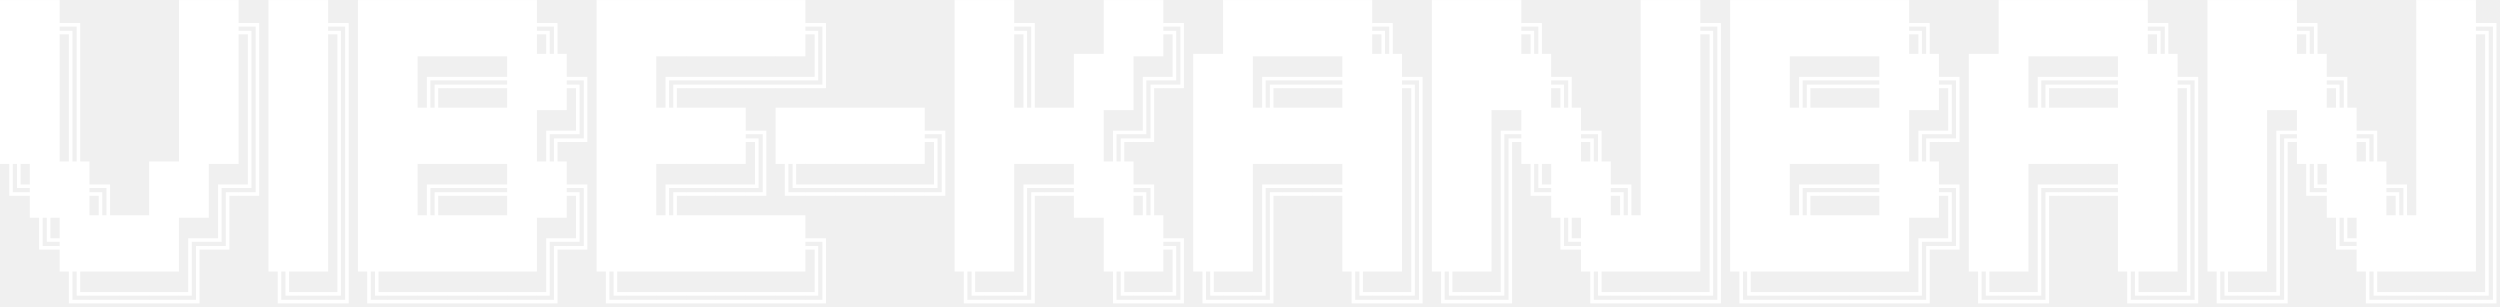
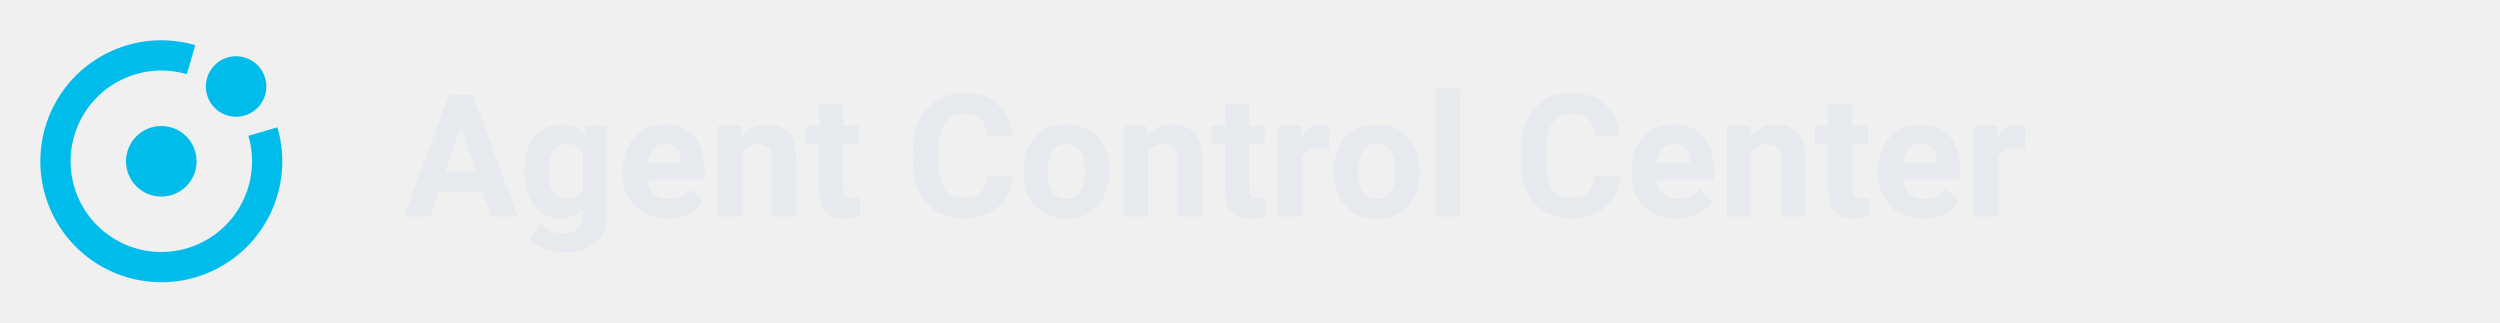
- <svg xmlns="http://www.w3.org/2000/svg" width="604" height="74" viewBox="0 0 604 74" fill="none">
-   <path d="M0 13.604V0.01H7.201V13.604H0ZM7.207 13.604V0.01H14.408V13.604H7.207ZM18.521 13.604V6.426H14.414V5.564H19.383V13.604H18.521ZM16.646 8.301H14.414V7.439H17.508V13.604H16.646V8.301ZM43.242 13.604V0.01H50.443V13.604H43.242ZM50.449 13.604V0.01H57.65V13.604H50.449ZM61.764 13.604V6.426H57.656V5.564H62.625V13.604H61.764ZM59.889 8.301H57.656V7.439H60.75V13.604H59.889V8.301ZM64.863 13.604V0.01H72.064V13.604H64.863ZM72.07 13.604V0.01H79.272V13.604H72.07ZM83.385 13.604V6.426H79.277V5.564H84.246V13.604H83.385ZM81.51 8.301H79.277V7.439H82.371V13.604H81.51V8.301ZM86.484 13.604V0.01H93.686V13.604H86.484ZM93.691 13.604V0.01H100.893V13.604H93.691ZM100.898 13.604V0.01H108.1V13.604H100.898ZM108.105 13.604V0.01H115.307V13.604H108.105ZM115.312 13.604V0.01H122.514V13.604H115.312ZM122.52 13.604V0.01H129.721V13.604H122.52ZM133.834 13.604V6.426H129.727V5.564H134.695V13.604H133.834ZM131.959 8.301H129.727V7.439H132.82V13.604H131.959V8.301ZM144.141 13.604V0.01H151.342V13.604H144.141ZM151.348 13.604V0.01H158.549V13.604H151.348ZM158.555 13.604V0.01H165.756V13.604H158.555ZM165.762 13.604V0.01H172.963V13.604H165.762ZM172.969 13.604V0.01H180.17V13.604H172.969ZM180.176 13.604V0.01H187.377V13.604H180.176ZM187.383 13.604V0.01H194.584V13.604H187.383ZM198.697 13.604V6.426H194.59V5.564H199.559V13.604H198.697ZM196.822 8.301H194.59V7.439H197.684V13.604H196.822V8.301ZM230.625 13.604V0.01H237.826V13.604H230.625ZM237.832 13.604V0.01H245.033V13.604H237.832ZM249.146 13.604V6.426H245.039V5.564H250.008V13.604H249.146ZM247.271 8.301H245.039V7.439H248.133V13.604H247.271V8.301ZM266.66 13.604V0.01H273.861V13.604H266.66ZM273.867 13.604V0.01H281.068V13.604H273.867ZM285.182 13.604V6.426H281.074V5.564H286.043V13.604H285.182ZM283.307 8.301H281.074V7.439H284.168V13.604H283.307V8.301ZM295.488 13.604V0.01H302.689V13.604H295.488ZM302.695 13.604V0.01H309.896V13.604H302.695ZM309.902 13.604V0.01H317.104V13.604H309.902ZM317.109 13.604V0.01H324.311V13.604H317.109ZM324.316 13.604V0.01H331.518V13.604H324.316ZM335.631 13.604V6.426H331.523V5.564H336.492V13.604H335.631ZM333.756 8.301H331.523V7.439H334.617V13.604H333.756V8.301ZM345.938 13.604V0.01H353.139V13.604H345.938ZM353.145 13.604V0.01H360.346V13.604H353.145ZM360.352 13.604V0.01H367.553V13.604H360.352ZM371.666 13.604V6.426H367.559V5.564H372.527V13.604H371.666ZM369.791 8.301H367.559V7.439H370.652V13.604H369.791V8.301ZM396.387 13.604V0.01H403.588V13.604H396.387ZM403.594 13.604V0.01H410.795V13.604H403.594ZM414.908 13.604V6.426H410.801V5.564H415.77V13.604H414.908ZM413.033 8.301H410.801V7.439H413.895V13.604H413.033V8.301ZM418.008 13.604V0.01H425.209V13.604H418.008ZM425.215 13.604V0.01H432.416V13.604H425.215ZM432.422 13.604V0.01H439.623V13.604H432.422ZM439.629 13.604V0.01H446.83V13.604H439.629ZM446.836 13.604V0.01H454.037V13.604H446.836ZM454.043 13.604V0.01H461.244V13.604H454.043ZM465.357 13.604V6.426H461.25V5.564H466.219V13.604H465.357ZM463.482 8.301H461.25V7.439H464.344V13.604H463.482V8.301ZM482.871 13.604V0.01H490.072V13.604H482.871ZM490.078 13.604V0.01H497.279V13.604H490.078ZM497.285 13.604V0.01H504.486V13.604H497.285ZM504.492 13.604V0.01H511.693V13.604H504.492ZM511.699 13.604V0.01H518.9V13.604H511.699ZM523.014 13.604V6.426H518.906V5.564H523.875V13.604H523.014ZM521.139 8.301H518.906V7.439H522V13.604H521.139V8.301ZM533.32 13.604V0.01H540.521V13.604H533.32ZM540.527 13.604V0.01H547.729V13.604H540.527ZM547.734 13.604V0.01H554.936V13.604H547.734ZM559.049 13.604V6.426H554.941V5.564H559.91V13.604H559.049ZM557.174 8.301H554.941V7.439H558.035V13.604H557.174V8.301ZM583.77 13.604V0.01H590.971V13.604H583.77ZM590.977 13.604V0.01H598.178V13.604H590.977ZM602.291 13.604V6.426H598.184V5.564H603.152V13.604H602.291ZM600.416 8.301H598.184V7.439H601.277V13.604H600.416V8.301ZM0 26.604V13.01H7.201V26.604H0ZM7.207 26.604V13.01H14.408V26.604H7.207ZM18.521 26.604V13.01H19.383V26.604H18.521ZM16.646 26.604V13.01H17.508V26.604H16.646ZM43.242 26.604V13.01H50.443V26.604H43.242ZM50.449 26.604V13.01H57.65V26.604H50.449ZM61.764 26.604V13.01H62.625V26.604H61.764ZM59.889 26.604V13.01H60.75V26.604H59.889ZM64.863 26.604V13.01H72.064V26.604H64.863ZM72.07 26.604V13.01H79.272V26.604H72.07ZM83.385 26.604V13.01H84.246V26.604H83.385ZM81.51 26.604V13.01H82.371V26.604H81.51ZM86.484 26.604V13.01H93.686V26.604H86.484ZM93.691 26.604V13.01H100.893V26.604H93.691ZM103.992 26.604H103.131V18.564H108.1V19.426H103.992V26.604ZM105.867 21.301V26.604H105.006V20.439H108.1V21.301H105.867ZM115.307 19.426H108.105V18.564H115.307V19.426ZM115.307 21.301H108.105V20.439H115.307V21.301ZM122.514 19.426H115.312V18.564H122.514V19.426ZM122.514 21.301H115.312V20.439H122.514V21.301ZM122.52 26.604V13.01H129.721V26.604H122.52ZM129.727 26.604V13.01H136.928V26.604H129.727ZM141.041 26.604V19.426H136.934V18.564H141.902V26.604H141.041ZM139.166 21.301H136.934V20.439H140.027V26.604H139.166V21.301ZM144.141 26.604V13.01H151.342V26.604H144.141ZM151.348 26.604V13.01H158.549V26.604H151.348ZM161.648 26.604H160.787V18.564H165.756V19.426H161.648V26.604ZM163.523 21.301V26.604H162.662V20.439H165.756V21.301H163.523ZM172.963 19.426H165.762V18.564H172.963V19.426ZM172.963 21.301H165.762V20.439H172.963V21.301ZM180.17 19.426H172.969V18.564H180.17V19.426ZM180.17 21.301H172.969V20.439H180.17V21.301ZM187.377 19.426H180.176V18.564H187.377V19.426ZM187.377 21.301H180.176V20.439H187.377V21.301ZM194.584 19.426H187.383V18.564H194.584V19.426ZM194.584 21.301H187.383V20.439H194.584V21.301ZM198.697 13.01H199.559V21.301H194.59V20.439H198.697V13.01ZM196.822 18.564V13.01H197.684V19.426H194.59V18.564H196.822ZM230.625 26.604V13.01H237.826V26.604H230.625ZM237.832 26.604V13.01H245.033V26.604H237.832ZM249.146 26.604V13.01H250.008V26.604H249.146ZM247.271 26.604V13.01H248.133V26.604H247.271ZM259.453 26.604V13.01H266.654V26.604H259.453ZM266.66 26.604V13.01H273.861V26.604H266.66ZM276.961 26.604H276.1V18.564H281.068V19.426H276.961V26.604ZM278.836 21.301V26.604H277.975V20.439H281.068V21.301H278.836ZM285.182 13.01H286.043V21.301H281.074V20.439H285.182V13.01ZM283.307 18.564V13.01H284.168V19.426H281.074V18.564H283.307ZM288.281 26.604V13.01H295.482V26.604H288.281ZM295.488 26.604V13.01H302.689V26.604H295.488ZM305.789 26.604H304.928V18.564H309.896V19.426H305.789V26.604ZM307.664 21.301V26.604H306.803V20.439H309.896V21.301H307.664ZM317.104 19.426H309.902V18.564H317.104V19.426ZM317.104 21.301H309.902V20.439H317.104V21.301ZM324.311 19.426H317.109V18.564H324.311V19.426ZM324.311 21.301H317.109V20.439H324.311V21.301ZM324.316 26.604V13.01H331.518V26.604H324.316ZM331.523 26.604V13.01H338.725V26.604H331.523ZM342.838 26.604V19.426H338.73V18.564H343.699V26.604H342.838ZM340.963 21.301H338.73V20.439H341.824V26.604H340.963V21.301ZM345.938 26.604V13.01H353.139V26.604H345.938ZM353.145 26.604V13.01H360.346V26.604H353.145ZM360.352 26.604V13.01H367.553V26.604H360.352ZM367.559 26.604V13.01H374.76V26.604H367.559ZM378.873 26.604V19.426H374.766V18.564H379.734V26.604H378.873ZM376.998 21.301H374.766V20.439H377.859V26.604H376.998V21.301ZM396.387 26.604V13.01H403.588V26.604H396.387ZM403.594 26.604V13.01H410.795V26.604H403.594ZM414.908 26.604V13.01H415.77V26.604H414.908ZM413.033 26.604V13.01H413.895V26.604H413.033ZM418.008 26.604V13.01H425.209V26.604H418.008ZM425.215 26.604V13.01H432.416V26.604H425.215ZM435.516 26.604H434.654V18.564H439.623V19.426H435.516V26.604ZM437.391 21.301V26.604H436.529V20.439H439.623V21.301H437.391ZM446.83 19.426H439.629V18.564H446.83V19.426ZM446.83 21.301H439.629V20.439H446.83V21.301ZM454.037 19.426H446.836V18.564H454.037V19.426ZM454.037 21.301H446.836V20.439H454.037V21.301ZM454.043 26.604V13.01H461.244V26.604H454.043ZM461.25 26.604V13.01H468.451V26.604H461.25ZM472.564 26.604V19.426H468.457V18.564H473.426V26.604H472.564ZM470.689 21.301H468.457V20.439H471.551V26.604H470.689V21.301ZM475.664 26.604V13.01H482.865V26.604H475.664ZM482.871 26.604V13.01H490.072V26.604H482.871ZM493.172 26.604H492.311V18.564H497.279V19.426H493.172V26.604ZM495.047 21.301V26.604H494.186V20.439H497.279V21.301H495.047ZM504.486 19.426H497.285V18.564H504.486V19.426ZM504.486 21.301H497.285V20.439H504.486V21.301ZM511.693 19.426H504.492V18.564H511.693V19.426ZM511.693 21.301H504.492V20.439H511.693V21.301ZM511.699 26.604V13.01H518.9V26.604H511.699ZM518.906 26.604V13.01H526.107V26.604H518.906ZM530.221 26.604V19.426H526.113V18.564H531.082V26.604H530.221ZM528.346 21.301H526.113V20.439H529.207V26.604H528.346V21.301ZM533.32 26.604V13.01H540.521V26.604H533.32ZM540.527 26.604V13.01H547.729V26.604H540.527ZM547.734 26.604V13.01H554.936V26.604H547.734ZM554.941 26.604V13.01H562.143V26.604H554.941ZM566.256 26.604V19.426H562.148V18.564H567.117V26.604H566.256ZM564.381 21.301H562.148V20.439H565.242V26.604H564.381V21.301ZM583.77 26.604V13.01H590.971V26.604H583.77ZM590.977 26.604V13.01H598.178V26.604H590.977ZM602.291 26.604V13.01H603.152V26.604H602.291ZM600.416 26.604V13.01H601.277V26.604H600.416ZM0 39.603V26.01H7.201V39.603H0ZM7.207 39.603V26.01H14.408V39.603H7.207ZM18.521 39.603V26.01H19.383V39.603H18.521ZM16.646 39.603V26.01H17.508V39.603H16.646ZM43.242 39.603V26.01H50.443V39.603H43.242ZM50.449 39.603V26.01H57.65V39.603H50.449ZM61.764 39.603V26.01H62.625V39.603H61.764ZM59.889 39.603V26.01H60.75V39.603H59.889ZM64.863 39.603V26.01H72.064V39.603H64.863ZM72.07 39.603V26.01H79.272V39.603H72.07ZM83.385 39.603V26.01H84.246V39.603H83.385ZM81.51 39.603V26.01H82.371V39.603H81.51ZM86.484 39.603V26.01H93.686V39.603H86.484ZM93.691 39.603V26.01H100.893V39.603H93.691ZM100.898 39.603V26.01H108.1V39.603H100.898ZM108.105 39.603V26.01H115.307V39.603H108.105ZM115.312 39.603V26.01H122.514V39.603H115.312ZM122.52 39.603V26.01H129.721V39.603H122.52ZM132.82 39.603H131.959V31.564H136.928V32.426H132.82V39.603ZM134.695 34.301V39.603H133.834V33.44H136.928V34.301H134.695ZM141.041 26.01H141.902V34.301H136.934V33.44H141.041V26.01ZM139.166 31.564V26.01H140.027V32.426H136.934V31.564H139.166ZM144.141 39.603V26.01H151.342V39.603H144.141ZM151.348 39.603V26.01H158.549V39.603H151.348ZM158.555 39.603V26.01H165.756V39.603H158.555ZM165.762 39.603V26.01H172.963V39.603H165.762ZM172.969 39.603V26.01H180.17V39.603H172.969ZM184.283 39.603V32.426H180.176V31.564H185.145V39.603H184.283ZM182.408 34.301H180.176V33.44H183.27V39.603H182.408V34.301ZM187.383 39.603V26.01H194.584V39.603H187.383ZM194.59 39.603V26.01H201.791V39.603H194.59ZM201.797 39.603V26.01H208.998V39.603H201.797ZM209.004 39.603V26.01H216.205V39.603H209.004ZM216.211 39.603V26.01H223.412V39.603H216.211ZM227.525 39.603V32.426H223.418V31.564H228.387V39.603H227.525ZM225.65 34.301H223.418V33.44H226.512V39.603H225.65V34.301ZM230.625 39.603V26.01H237.826V39.603H230.625ZM237.832 39.603V26.01H245.033V39.603H237.832ZM245.039 39.603V26.01H252.24V39.603H245.039ZM252.246 39.603V26.01H259.447V39.603H252.246ZM259.453 39.603V26.01H266.654V39.603H259.453ZM269.754 39.603H268.893V31.564H273.861V32.426H269.754V39.603ZM271.629 34.301V39.603H270.768V33.44H273.861V34.301H271.629ZM277.975 26.01H278.836V34.301H273.867V33.44H277.975V26.01ZM276.1 31.564V26.01H276.961V32.426H273.867V31.564H276.1ZM288.281 39.603V26.01H295.482V39.603H288.281ZM295.488 39.603V26.01H302.689V39.603H295.488ZM302.695 39.603V26.01H309.896V39.603H302.695ZM309.902 39.603V26.01H317.104V39.603H309.902ZM317.109 39.603V26.01H324.311V39.603H317.109ZM324.316 39.603V26.01H331.518V39.603H324.316ZM331.523 39.603V26.01H338.725V39.603H331.523ZM342.838 39.603V26.01H343.699V39.603H342.838ZM340.963 39.603V26.01H341.824V39.603H340.963ZM345.938 39.603V26.01H353.139V39.603H345.938ZM353.145 39.603V26.01H360.346V39.603H353.145ZM363.445 39.603H362.584V31.564H367.553V32.426H363.445V39.603ZM365.32 34.301V39.603H364.459V33.44H367.553V34.301H365.32ZM367.559 39.603V26.01H374.76V39.603H367.559ZM374.766 39.603V26.01H381.967V39.603H374.766ZM386.08 39.603V32.426H381.973V31.564H386.941V39.603H386.08ZM384.205 34.301H381.973V33.44H385.066V39.603H384.205V34.301ZM396.387 39.603V26.01H403.588V39.603H396.387ZM403.594 39.603V26.01H410.795V39.603H403.594ZM414.908 39.603V26.01H415.77V39.603H414.908ZM413.033 39.603V26.01H413.895V39.603H413.033ZM418.008 39.603V26.01H425.209V39.603H418.008ZM425.215 39.603V26.01H432.416V39.603H425.215ZM432.422 39.603V26.01H439.623V39.603H432.422ZM439.629 39.603V26.01H446.83V39.603H439.629ZM446.836 39.603V26.01H454.037V39.603H446.836ZM454.043 39.603V26.01H461.244V39.603H454.043ZM464.344 39.603H463.482V31.564H468.451V32.426H464.344V39.603ZM466.219 34.301V39.603H465.357V33.44H468.451V34.301H466.219ZM472.564 26.01H473.426V34.301H468.457V33.44H472.564V26.01ZM470.689 31.564V26.01H471.551V32.426H468.457V31.564H470.689ZM475.664 39.603V26.01H482.865V39.603H475.664ZM482.871 39.603V26.01H490.072V39.603H482.871ZM490.078 39.603V26.01H497.279V39.603H490.078ZM497.285 39.603V26.01H504.486V39.603H497.285ZM504.492 39.603V26.01H511.693V39.603H504.492ZM511.699 39.603V26.01H518.9V39.603H511.699ZM518.906 39.603V26.01H526.107V39.603H518.906ZM530.221 39.603V26.01H531.082V39.603H530.221ZM528.346 39.603V26.01H529.207V39.603H528.346ZM533.32 39.603V26.01H540.521V39.603H533.32ZM540.527 39.603V26.01H547.729V39.603H540.527ZM550.828 39.603H549.967V31.564H554.936V32.426H550.828V39.603ZM552.703 34.301V39.603H551.842V33.44H554.936V34.301H552.703ZM554.941 39.603V26.01H562.143V39.603H554.941ZM562.148 39.603V26.01H569.35V39.603H562.148ZM573.463 39.603V32.426H569.355V31.564H574.324V39.603H573.463ZM571.588 34.301H569.355V33.44H572.449V39.603H571.588V34.301ZM583.77 39.603V26.01H590.971V39.603H583.77ZM590.977 39.603V26.01H598.178V39.603H590.977ZM602.291 39.603V26.01H603.152V39.603H602.291ZM600.416 39.603V26.01H601.277V39.603H600.416ZM3.094 39.01V46.44H7.201V47.301H2.232V39.01H3.094ZM4.969 44.565H7.201V45.426H4.107V39.01H4.969V44.565ZM7.207 52.603V39.01H14.408V52.603H7.207ZM14.414 52.603V39.01H21.615V52.603H14.414ZM25.729 52.603V45.426H21.621V44.565H26.59V52.603H25.729ZM23.854 47.301H21.621V46.44H24.715V52.603H23.854V47.301ZM36.035 52.603V39.01H43.236V52.603H36.035ZM43.242 52.603V39.01H50.443V52.603H43.242ZM53.543 52.603H52.682V44.565H57.65V45.426H53.543V52.603ZM55.418 47.301V52.603H54.557V46.44H57.65V47.301H55.418ZM61.764 39.01H62.625V47.301H57.656V46.44H61.764V39.01ZM59.889 44.565V39.01H60.75V45.426H57.656V44.565H59.889ZM64.863 52.603V39.01H72.064V52.603H64.863ZM72.07 52.603V39.01H79.272V52.603H72.07ZM83.385 52.603V39.01H84.246V52.603H83.385ZM81.51 52.603V39.01H82.371V52.603H81.51ZM86.484 52.603V39.01H93.686V52.603H86.484ZM93.691 52.603V39.01H100.893V52.603H93.691ZM103.992 52.603H103.131V44.565H108.1V45.426H103.992V52.603ZM105.867 47.301V52.603H105.006V46.44H108.1V47.301H105.867ZM115.307 45.426H108.105V44.565H115.307V45.426ZM115.307 47.301H108.105V46.44H115.307V47.301ZM122.514 45.426H115.312V44.565H122.514V45.426ZM122.514 47.301H115.312V46.44H122.514V47.301ZM122.52 52.603V39.01H129.721V52.603H122.52ZM129.727 52.603V39.01H136.928V52.603H129.727ZM141.041 52.603V45.426H136.934V44.565H141.902V52.603H141.041ZM139.166 47.301H136.934V46.44H140.027V52.603H139.166V47.301ZM144.141 52.603V39.01H151.342V52.603H144.141ZM151.348 52.603V39.01H158.549V52.603H151.348ZM161.648 52.603H160.787V44.565H165.756V45.426H161.648V52.603ZM163.523 47.301V52.603H162.662V46.44H165.756V47.301H163.523ZM172.963 45.426H165.762V44.565H172.963V45.426ZM172.963 47.301H165.762V46.44H172.963V47.301ZM180.17 45.426H172.969V44.565H180.17V45.426ZM180.17 47.301H172.969V46.44H180.17V47.301ZM184.283 39.01H185.145V47.301H180.176V46.44H184.283V39.01ZM182.408 44.565V39.01H183.27V45.426H180.176V44.565H182.408ZM190.477 39.01V46.44H194.584V47.301H189.615V39.01H190.477ZM192.352 44.565H194.584V45.426H191.49V39.01H192.352V44.565ZM201.791 45.426H194.59V44.565H201.791V45.426ZM201.791 47.301H194.59V46.44H201.791V47.301ZM208.998 45.426H201.797V44.565H208.998V45.426ZM208.998 47.301H201.797V46.44H208.998V47.301ZM216.205 45.426H209.004V44.565H216.205V45.426ZM216.205 47.301H209.004V46.44H216.205V47.301ZM223.412 45.426H216.211V44.565H223.412V45.426ZM223.412 47.301H216.211V46.44H223.412V47.301ZM227.525 39.01H228.387V47.301H223.418V46.44H227.525V39.01ZM225.65 44.565V39.01H226.512V45.426H223.418V44.565H225.65ZM230.625 52.603V39.01H237.826V52.603H230.625ZM237.832 52.603V39.01H245.033V52.603H237.832ZM248.133 52.603H247.271V44.565H252.24V45.426H248.133V52.603ZM250.008 47.301V52.603H249.146V46.44H252.24V47.301H250.008ZM259.447 45.426H252.246V44.565H259.447V45.426ZM259.447 47.301H252.246V46.44H259.447V47.301ZM259.453 52.603V39.01H266.654V52.603H259.453ZM266.66 52.603V39.01H273.861V52.603H266.66ZM277.975 52.603V45.426H273.867V44.565H278.836V52.603H277.975ZM276.1 47.301H273.867V46.44H276.961V52.603H276.1V47.301ZM288.281 52.603V39.01H295.482V52.603H288.281ZM295.488 52.603V39.01H302.689V52.603H295.488ZM305.789 52.603H304.928V44.565H309.896V45.426H305.789V52.603ZM307.664 47.301V52.603H306.803V46.44H309.896V47.301H307.664ZM317.104 45.426H309.902V44.565H317.104V45.426ZM317.104 47.301H309.902V46.44H317.104V47.301ZM324.311 45.426H317.109V44.565H324.311V45.426ZM324.311 47.301H317.109V46.44H324.311V47.301ZM324.316 52.603V39.01H331.518V52.603H324.316ZM331.523 52.603V39.01H338.725V52.603H331.523ZM342.838 52.603V39.01H343.699V52.603H342.838ZM340.963 52.603V39.01H341.824V52.603H340.963ZM345.938 52.603V39.01H353.139V52.603H345.938ZM353.145 52.603V39.01H360.346V52.603H353.145ZM364.459 52.603V39.01H365.32V52.603H364.459ZM362.584 52.603V39.01H363.445V52.603H362.584ZM370.652 39.01V46.44H374.76V47.301H369.791V39.01H370.652ZM372.527 44.565H374.76V45.426H371.666V39.01H372.527V44.565ZM374.766 52.603V39.01H381.967V52.603H374.766ZM381.973 52.603V39.01H389.174V52.603H381.973ZM393.287 52.603V45.426H389.18V44.565H394.148V52.603H393.287ZM391.412 47.301H389.18V46.44H392.273V52.603H391.412V47.301ZM396.387 52.603V39.01H403.588V52.603H396.387ZM403.594 52.603V39.01H410.795V52.603H403.594ZM414.908 52.603V39.01H415.77V52.603H414.908ZM413.033 52.603V39.01H413.895V52.603H413.033ZM418.008 52.603V39.01H425.209V52.603H418.008ZM425.215 52.603V39.01H432.416V52.603H425.215ZM435.516 52.603H434.654V44.565H439.623V45.426H435.516V52.603ZM437.391 47.301V52.603H436.529V46.44H439.623V47.301H437.391ZM446.83 45.426H439.629V44.565H446.83V45.426ZM446.83 47.301H439.629V46.44H446.83V47.301ZM454.037 45.426H446.836V44.565H454.037V45.426ZM454.037 47.301H446.836V46.44H454.037V47.301ZM454.043 52.603V39.01H461.244V52.603H454.043ZM461.25 52.603V39.01H468.451V52.603H461.25ZM472.564 52.603V45.426H468.457V44.565H473.426V52.603H472.564ZM470.689 47.301H468.457V46.44H471.551V52.603H470.689V47.301ZM475.664 52.603V39.01H482.865V52.603H475.664ZM482.871 52.603V39.01H490.072V52.603H482.871ZM493.172 52.603H492.311V44.565H497.279V45.426H493.172V52.603ZM495.047 47.301V52.603H494.186V46.44H497.279V47.301H495.047ZM504.486 45.426H497.285V44.565H504.486V45.426ZM504.486 47.301H497.285V46.44H504.486V47.301ZM511.693 45.426H504.492V44.565H511.693V45.426ZM511.693 47.301H504.492V46.44H511.693V47.301ZM511.699 52.603V39.01H518.9V52.603H511.699ZM518.906 52.603V39.01H526.107V52.603H518.906ZM530.221 52.603V39.01H531.082V52.603H530.221ZM528.346 52.603V39.01H529.207V52.603H528.346ZM533.32 52.603V39.01H540.521V52.603H533.32ZM540.527 52.603V39.01H547.729V52.603H540.527ZM551.842 52.603V39.01H552.703V52.603H551.842ZM549.967 52.603V39.01H550.828V52.603H549.967ZM558.035 39.01V46.44H562.143V47.301H557.174V39.01H558.035ZM559.91 44.565H562.143V45.426H559.049V39.01H559.91V44.565ZM562.148 52.603V39.01H569.35V52.603H562.148ZM569.355 52.603V39.01H576.557V52.603H569.355ZM580.67 52.603V45.426H576.562V44.565H581.531V52.603H580.67ZM578.795 47.301H576.562V46.44H579.656V52.603H578.795V47.301ZM583.77 52.603V39.01H590.971V52.603H583.77ZM590.977 52.603V39.01H598.178V52.603H590.977ZM602.291 52.603V39.01H603.152V52.603H602.291ZM600.416 52.603V39.01H601.277V52.603H600.416ZM10.301 52.01V59.44H14.408V60.301H9.439V52.01H10.301ZM12.176 57.565H14.408V58.426H11.315V52.01H12.176V57.565ZM14.414 65.603V52.01H21.615V65.603H14.414ZM21.621 65.603V52.01H28.822V65.603H21.621ZM28.828 65.603V52.01H36.029V65.603H28.828ZM36.035 65.603V52.01H43.236V65.603H36.035ZM46.336 65.603H45.475V57.565H50.443V58.426H46.336V65.603ZM48.211 60.301V65.603H47.35V59.44H50.443V60.301H48.211ZM54.557 52.01H55.418V60.301H50.449V59.44H54.557V52.01ZM52.682 57.565V52.01H53.543V58.426H50.449V57.565H52.682ZM64.863 65.603V52.01H72.064V65.603H64.863ZM72.07 65.603V52.01H79.272V65.603H72.07ZM83.385 65.603V52.01H84.246V65.603H83.385ZM81.51 65.603V52.01H82.371V65.603H81.51ZM86.484 65.603V52.01H93.686V65.603H86.484ZM93.691 65.603V52.01H100.893V65.603H93.691ZM100.898 65.603V52.01H108.1V65.603H100.898ZM108.105 65.603V52.01H115.307V65.603H108.105ZM115.312 65.603V52.01H122.514V65.603H115.312ZM122.52 65.603V52.01H129.721V65.603H122.52ZM132.82 65.603H131.959V57.565H136.928V58.426H132.82V65.603ZM134.695 60.301V65.603H133.834V59.44H136.928V60.301H134.695ZM141.041 52.01H141.902V60.301H136.934V59.44H141.041V52.01ZM139.166 57.565V52.01H140.027V58.426H136.934V57.565H139.166ZM144.141 65.603V52.01H151.342V65.603H144.141ZM151.348 65.603V52.01H158.549V65.603H151.348ZM158.555 65.603V52.01H165.756V65.603H158.555ZM165.762 65.603V52.01H172.963V65.603H165.762ZM172.969 65.603V52.01H180.17V65.603H172.969ZM180.176 65.603V52.01H187.377V65.603H180.176ZM187.383 65.603V52.01H194.584V65.603H187.383ZM198.697 65.603V58.426H194.59V57.565H199.559V65.603H198.697ZM196.822 60.301H194.59V59.44H197.684V65.603H196.822V60.301ZM230.625 65.603V52.01H237.826V65.603H230.625ZM237.832 65.603V52.01H245.033V65.603H237.832ZM249.146 65.603V52.01H250.008V65.603H249.146ZM247.271 65.603V52.01H248.133V65.603H247.271ZM266.66 65.603V52.01H273.861V65.603H266.66ZM273.867 65.603V52.01H281.068V65.603H273.867ZM285.182 65.603V58.426H281.074V57.565H286.043V65.603H285.182ZM283.307 60.301H281.074V59.44H284.168V65.603H283.307V60.301ZM288.281 65.603V52.01H295.482V65.603H288.281ZM295.488 65.603V52.01H302.689V65.603H295.488ZM306.803 65.603V52.01H307.664V65.603H306.803ZM304.928 65.603V52.01H305.789V65.603H304.928ZM324.316 65.603V52.01H331.518V65.603H324.316ZM331.523 65.603V52.01H338.725V65.603H331.523ZM342.838 65.603V52.01H343.699V65.603H342.838ZM340.963 65.603V52.01H341.824V65.603H340.963ZM345.938 65.603V52.01H353.139V65.603H345.938ZM353.145 65.603V52.01H360.346V65.603H353.145ZM364.459 65.603V52.01H365.32V65.603H364.459ZM362.584 65.603V52.01H363.445V65.603H362.584ZM377.859 52.01V59.44H381.967V60.301H376.998V52.01H377.859ZM379.734 57.565H381.967V58.426H378.873V52.01H379.734V57.565ZM381.973 65.603V52.01H389.174V65.603H381.973ZM389.18 65.603V52.01H396.381V65.603H389.18ZM396.387 65.603V52.01H403.588V65.603H396.387ZM403.594 65.603V52.01H410.795V65.603H403.594ZM414.908 65.603V52.01H415.77V65.603H414.908ZM413.033 65.603V52.01H413.895V65.603H413.033ZM418.008 65.603V52.01H425.209V65.603H418.008ZM425.215 65.603V52.01H432.416V65.603H425.215ZM432.422 65.603V52.01H439.623V65.603H432.422ZM439.629 65.603V52.01H446.83V65.603H439.629ZM446.836 65.603V52.01H454.037V65.603H446.836ZM454.043 65.603V52.01H461.244V65.603H454.043ZM464.344 65.603H463.482V57.565H468.451V58.426H464.344V65.603ZM466.219 60.301V65.603H465.357V59.44H468.451V60.301H466.219ZM472.564 52.01H473.426V60.301H468.457V59.44H472.564V52.01ZM470.689 57.565V52.01H471.551V58.426H468.457V57.565H470.689ZM475.664 65.603V52.01H482.865V65.603H475.664ZM482.871 65.603V52.01H490.072V65.603H482.871ZM494.186 65.603V52.01H495.047V65.603H494.186ZM492.311 65.603V52.01H493.172V65.603H492.311ZM511.699 65.603V52.01H518.9V65.603H511.699ZM518.906 65.603V52.01H526.107V65.603H518.906ZM530.221 65.603V52.01H531.082V65.603H530.221ZM528.346 65.603V52.01H529.207V65.603H528.346ZM533.32 65.603V52.01H540.521V65.603H533.32ZM540.527 65.603V52.01H547.729V65.603H540.527ZM551.842 65.603V52.01H552.703V65.603H551.842ZM549.967 65.603V52.01H550.828V65.603H549.967ZM565.242 52.01V59.44H569.35V60.301H564.381V52.01H565.242ZM567.117 57.565H569.35V58.426H566.256V52.01H567.117V57.565ZM569.355 65.603V52.01H576.557V65.603H569.355ZM576.562 65.603V52.01H583.764V65.603H576.562ZM583.77 65.603V52.01H590.971V65.603H583.77ZM590.977 65.603V52.01H598.178V65.603H590.977ZM602.291 65.603V52.01H603.152V65.603H602.291ZM600.416 65.603V52.01H601.277V65.603H600.416ZM17.508 65.01V72.439H21.615V73.301H16.646V65.01H17.508ZM19.383 70.564H21.615V71.426H18.521V65.01H19.383V70.564ZM28.822 71.426H21.621V70.564H28.822V71.426ZM28.822 73.301H21.621V72.439H28.822V73.301ZM36.029 71.426H28.828V70.564H36.029V71.426ZM36.029 73.301H28.828V72.439H36.029V73.301ZM43.236 71.426H36.035V70.564H43.236V71.426ZM43.236 73.301H36.035V72.439H43.236V73.301ZM47.35 65.01H48.211V73.301H43.242V72.439H47.35V65.01ZM45.475 70.564V65.01H46.336V71.426H43.242V70.564H45.475ZM67.957 65.01V72.439H72.064V73.301H67.096V65.01H67.957ZM69.832 70.564H72.064V71.426H68.971V65.01H69.832V70.564ZM79.272 71.426H72.07V70.564H79.272V71.426ZM79.272 73.301H72.07V72.439H79.272V73.301ZM83.385 65.01H84.246V73.301H79.277V72.439H83.385V65.01ZM81.51 70.564V65.01H82.371V71.426H79.277V70.564H81.51ZM89.578 65.01V72.439H93.686V73.301H88.717V65.01H89.578ZM91.453 70.564H93.686V71.426H90.592V65.01H91.453V70.564ZM100.893 71.426H93.691V70.564H100.893V71.426ZM100.893 73.301H93.691V72.439H100.893V73.301ZM108.1 71.426H100.898V70.564H108.1V71.426ZM108.1 73.301H100.898V72.439H108.1V73.301ZM115.307 71.426H108.105V70.564H115.307V71.426ZM115.307 73.301H108.105V72.439H115.307V73.301ZM122.514 71.426H115.312V70.564H122.514V71.426ZM122.514 73.301H115.312V72.439H122.514V73.301ZM129.721 71.426H122.52V70.564H129.721V71.426ZM129.721 73.301H122.52V72.439H129.721V73.301ZM133.834 65.01H134.695V73.301H129.727V72.439H133.834V65.01ZM131.959 70.564V65.01H132.82V71.426H129.727V70.564H131.959ZM147.234 65.01V72.439H151.342V73.301H146.373V65.01H147.234ZM149.109 70.564H151.342V71.426H148.248V65.01H149.109V70.564ZM158.549 71.426H151.348V70.564H158.549V71.426ZM158.549 73.301H151.348V72.439H158.549V73.301ZM165.756 71.426H158.555V70.564H165.756V71.426ZM165.756 73.301H158.555V72.439H165.756V73.301ZM172.963 71.426H165.762V70.564H172.963V71.426ZM172.963 73.301H165.762V72.439H172.963V73.301ZM180.17 71.426H172.969V70.564H180.17V71.426ZM180.17 73.301H172.969V72.439H180.17V73.301ZM187.377 71.426H180.176V70.564H187.377V71.426ZM187.377 73.301H180.176V72.439H187.377V73.301ZM194.584 71.426H187.383V70.564H194.584V71.426ZM194.584 73.301H187.383V72.439H194.584V73.301ZM198.697 65.01H199.559V73.301H194.59V72.439H198.697V65.01ZM196.822 70.564V65.01H197.684V71.426H194.59V70.564H196.822ZM233.719 65.01V72.439H237.826V73.301H232.857V65.01H233.719ZM235.594 70.564H237.826V71.426H234.732V65.01H235.594V70.564ZM245.033 71.426H237.832V70.564H245.033V71.426ZM245.033 73.301H237.832V72.439H245.033V73.301ZM249.146 65.01H250.008V73.301H245.039V72.439H249.146V65.01ZM247.271 70.564V65.01H248.133V71.426H245.039V70.564H247.271ZM269.754 65.01V72.439H273.861V73.301H268.893V65.01H269.754ZM271.629 70.564H273.861V71.426H270.768V65.01H271.629V70.564ZM281.068 71.426H273.867V70.564H281.068V71.426ZM281.068 73.301H273.867V72.439H281.068V73.301ZM285.182 65.01H286.043V73.301H281.074V72.439H285.182V65.01ZM283.307 70.564V65.01H284.168V71.426H281.074V70.564H283.307ZM291.375 65.01V72.439H295.482V73.301H290.514V65.01H291.375ZM293.25 70.564H295.482V71.426H292.389V65.01H293.25V70.564ZM302.689 71.426H295.488V70.564H302.689V71.426ZM302.689 73.301H295.488V72.439H302.689V73.301ZM306.803 65.01H307.664V73.301H302.695V72.439H306.803V65.01ZM304.928 70.564V65.01H305.789V71.426H302.695V70.564H304.928ZM327.41 65.01V72.439H331.518V73.301H326.549V65.01H327.41ZM329.285 70.564H331.518V71.426H328.424V65.01H329.285V70.564ZM338.725 71.426H331.523V70.564H338.725V71.426ZM338.725 73.301H331.523V72.439H338.725V73.301ZM342.838 65.01H343.699V73.301H338.73V72.439H342.838V65.01ZM340.963 70.564V65.01H341.824V71.426H338.73V70.564H340.963ZM349.031 65.01V72.439H353.139V73.301H348.17V65.01H349.031ZM350.906 70.564H353.139V71.426H350.045V65.01H350.906V70.564ZM360.346 71.426H353.145V70.564H360.346V71.426ZM360.346 73.301H353.145V72.439H360.346V73.301ZM364.459 65.01H365.32V73.301H360.352V72.439H364.459V65.01ZM362.584 70.564V65.01H363.445V71.426H360.352V70.564H362.584ZM385.066 65.01V72.439H389.174V73.301H384.205V65.01H385.066ZM386.941 70.564H389.174V71.426H386.08V65.01H386.941V70.564ZM396.381 71.426H389.18V70.564H396.381V71.426ZM396.381 73.301H389.18V72.439H396.381V73.301ZM403.588 71.426H396.387V70.564H403.588V71.426ZM403.588 73.301H396.387V72.439H403.588V73.301ZM410.795 71.426H403.594V70.564H410.795V71.426ZM410.795 73.301H403.594V72.439H410.795V73.301ZM414.908 65.01H415.77V73.301H410.801V72.439H414.908V65.01ZM413.033 70.564V65.01H413.895V71.426H410.801V70.564H413.033ZM421.102 65.01V72.439H425.209V73.301H420.24V65.01H421.102ZM422.977 70.564H425.209V71.426H422.115V65.01H422.977V70.564ZM432.416 71.426H425.215V70.564H432.416V71.426ZM432.416 73.301H425.215V72.439H432.416V73.301ZM439.623 71.426H432.422V70.564H439.623V71.426ZM439.623 73.301H432.422V72.439H439.623V73.301ZM446.83 71.426H439.629V70.564H446.83V71.426ZM446.83 73.301H439.629V72.439H446.83V73.301ZM454.037 71.426H446.836V70.564H454.037V71.426ZM454.037 73.301H446.836V72.439H454.037V73.301ZM461.244 71.426H454.043V70.564H461.244V71.426ZM461.244 73.301H454.043V72.439H461.244V73.301ZM465.357 65.01H466.219V73.301H461.25V72.439H465.357V65.01ZM463.482 70.564V65.01H464.344V71.426H461.25V70.564H463.482ZM478.758 65.01V72.439H482.865V73.301H477.896V65.01H478.758ZM480.633 70.564H482.865V71.426H479.771V65.01H480.633V70.564ZM490.072 71.426H482.871V70.564H490.072V71.426ZM490.072 73.301H482.871V72.439H490.072V73.301ZM494.186 65.01H495.047V73.301H490.078V72.439H494.186V65.01ZM492.311 70.564V65.01H493.172V71.426H490.078V70.564H492.311ZM514.793 65.01V72.439H518.9V73.301H513.932V65.01H514.793ZM516.668 70.564H518.9V71.426H515.807V65.01H516.668V70.564ZM526.107 71.426H518.906V70.564H526.107V71.426ZM526.107 73.301H518.906V72.439H526.107V73.301ZM530.221 65.01H531.082V73.301H526.113V72.439H530.221V65.01ZM528.346 70.564V65.01H529.207V71.426H526.113V70.564H528.346ZM536.414 65.01V72.439H540.521V73.301H535.553V65.01H536.414ZM538.289 70.564H540.521V71.426H537.428V65.01H538.289V70.564ZM547.729 71.426H540.527V70.564H547.729V71.426ZM547.729 73.301H540.527V72.439H547.729V73.301ZM551.842 65.01H552.703V73.301H547.734V72.439H551.842V65.01ZM549.967 70.564V65.01H550.828V71.426H547.734V70.564H549.967ZM572.449 65.01V72.439H576.557V73.301H571.588V65.01H572.449ZM574.324 70.564H576.557V71.426H573.463V65.01H574.324V70.564ZM583.764 71.426H576.562V70.564H583.764V71.426ZM583.764 73.301H576.562V72.439H583.764V73.301ZM590.971 71.426H583.77V70.564H590.971V71.426ZM590.971 73.301H583.77V72.439H590.971V73.301ZM598.178 71.426H590.977V70.564H598.178V71.426ZM598.178 73.301H590.977V72.439H598.178V73.301ZM602.291 65.01H603.152V73.301H598.184V72.439H602.291V65.01ZM600.416 70.564V65.01H601.277V71.426H598.184V70.564H600.416Z" fill="white" />
+ <svg xmlns="http://www.w3.org/2000/svg" viewBox="0 0 248 32" width="248" height="32" role="img" aria-label="Agent Control Center">
+   <path d="M26.08 13.05A10.5 10.5 0 1 1 18.95 5.92" fill="none" stroke="#00BCEB" stroke-width="3" />
+   <circle cx="16" cy="16" r="3.5" fill="#00BCEB" />
+   <circle cx="23.42" cy="8.58" r="3" fill="#00BCEB" />
+   <text x="40" y="21.5" fill="#E6E9ED" font-family="system-ui, -apple-system, BlinkMacSystemFont, &quot;Segoe UI&quot;, Roboto, Arial, sans-serif" font-size="17" font-weight="600">Agent Control Center</text>
</svg>
